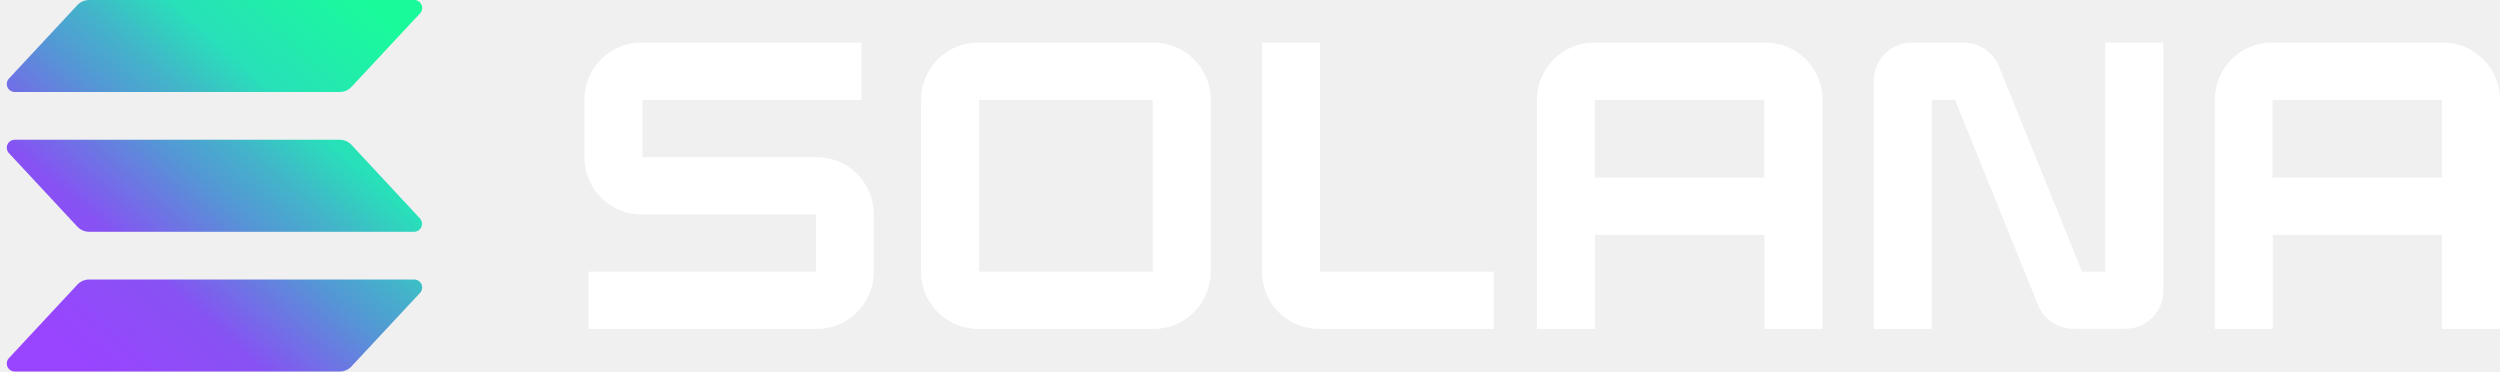
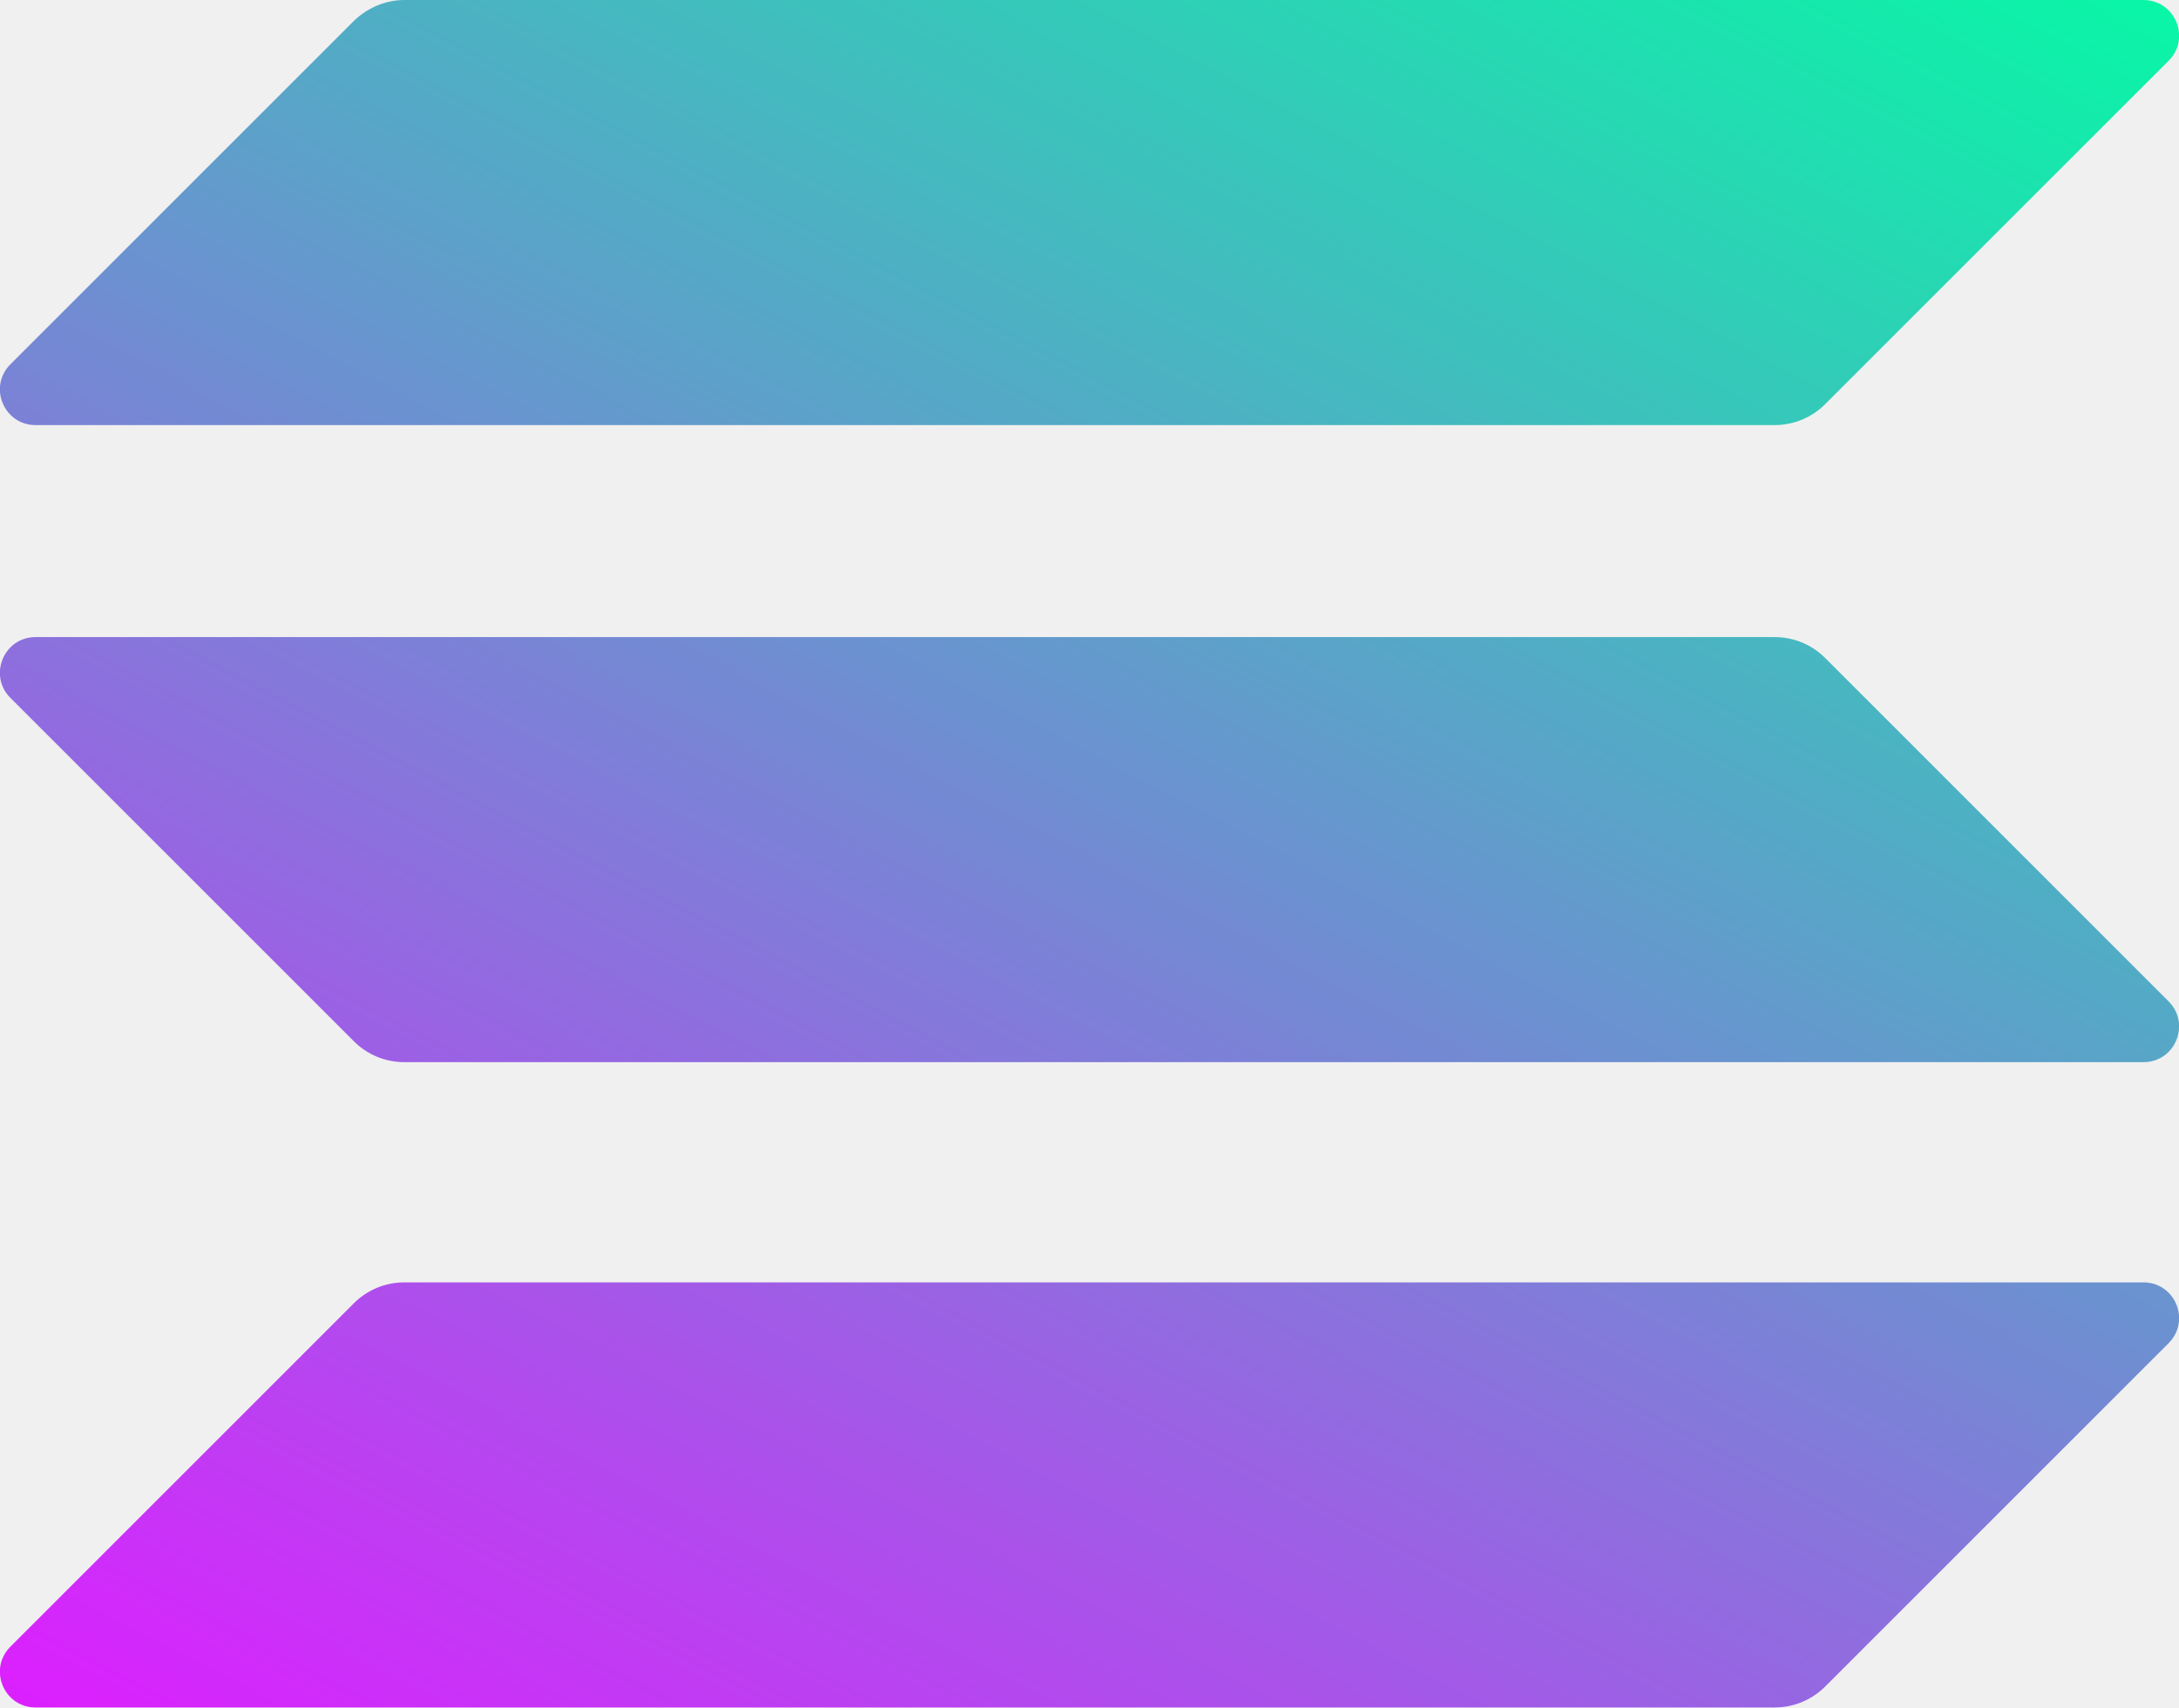
- <svg xmlns="http://www.w3.org/2000/svg" width="646" height="96" viewBox="0 0 646 96" fill="none">
-   <g clip-path="url(#clip0_1064_606)">
-     <path d="M108.53 75.69L90.81 94.69C90.427 95.103 89.963 95.432 89.446 95.657C88.93 95.883 88.373 95.999 87.81 96H3.81C3.409 96 3.017 95.883 2.682 95.663C2.347 95.444 2.083 95.131 1.923 94.764C1.763 94.397 1.713 93.991 1.78 93.596C1.847 93.201 2.028 92.834 2.3 92.54L20 73.54C20.383 73.127 20.847 72.798 21.364 72.573C21.88 72.347 22.437 72.231 23 72.23H107C107.404 72.222 107.802 72.333 108.143 72.55C108.484 72.767 108.754 73.081 108.917 73.45C109.081 73.82 109.131 74.23 109.062 74.629C108.993 75.027 108.808 75.397 108.53 75.69ZM90.81 37.42C90.425 37.009 89.961 36.681 89.445 36.456C88.929 36.231 88.373 36.113 87.81 36.11H3.81C3.409 36.11 3.017 36.227 2.682 36.447C2.347 36.666 2.083 36.979 1.923 37.346C1.763 37.713 1.713 38.119 1.78 38.514C1.847 38.909 2.028 39.276 2.3 39.57L20 58.58C20.385 58.991 20.849 59.319 21.365 59.544C21.881 59.769 22.437 59.887 23 59.89H107C107.4 59.888 107.79 59.769 108.124 59.549C108.458 59.329 108.72 59.016 108.879 58.649C109.038 58.283 109.087 57.877 109.019 57.483C108.952 57.089 108.772 56.723 108.5 56.43L90.81 37.42ZM3.81 23.77H87.81C88.373 23.769 88.93 23.653 89.446 23.427C89.963 23.202 90.427 22.873 90.81 22.46L108.53 3.46C108.808 3.166 108.993 2.797 109.062 2.399C109.131 2 109.081 1.59 108.917 1.22C108.754 0.851 108.484 0.537 108.143 0.32C107.802 0.103 107.404 -0.008 107 -5.10783e-05H23C22.437 0.001 21.88 0.117 21.364 0.343C20.847 0.568 20.383 0.897 20 1.31L2.3 20.31C2.028 20.604 1.847 20.971 1.78 21.366C1.713 21.761 1.763 22.167 1.923 22.534C2.083 22.901 2.347 23.214 2.682 23.433C3.017 23.653 3.409 23.77 3.81 23.77Z" fill="url(#paint0_linear_1064_606)" />
-     <path d="M210.94 40.6H166V25.8H222.62V11H165.85C163.91 10.99 161.988 11.361 160.192 12.094C158.396 12.826 156.761 13.905 155.383 15.27C154.004 16.634 152.907 18.256 152.155 20.044C151.403 21.832 151.01 23.751 151 25.69V40.69C151.008 42.632 151.398 44.552 152.149 46.343C152.9 48.133 153.996 49.758 155.375 51.124C156.755 52.49 158.39 53.571 160.187 54.305C161.984 55.038 163.909 55.411 165.85 55.4H210.85V70.2H152.07V85H210.94C212.88 85.011 214.802 84.639 216.598 83.907C218.394 83.174 220.029 82.095 221.407 80.731C222.786 79.367 223.883 77.744 224.635 75.956C225.387 74.168 225.78 72.25 225.79 70.31V55.31C225.782 53.369 225.392 51.448 224.641 49.658C223.89 47.868 222.794 46.243 221.415 44.877C220.035 43.511 218.4 42.43 216.603 41.696C214.806 40.962 212.881 40.59 210.94 40.6Z" fill="white" />
-     <path d="M298 11H252.89C250.947 10.984 249.02 11.352 247.219 12.082C245.419 12.812 243.78 13.89 242.397 15.255C241.013 16.62 239.913 18.244 239.159 20.035C238.404 21.825 238.01 23.747 238 25.69V70.31C238.01 72.253 238.404 74.175 239.159 75.966C239.913 77.756 241.013 79.38 242.397 80.745C243.78 82.109 245.419 83.188 247.219 83.918C249.02 84.648 250.947 85.016 252.89 85H298C299.94 85.01 301.862 84.639 303.658 83.906C305.454 83.174 307.089 82.095 308.467 80.731C309.846 79.367 310.943 77.744 311.695 75.956C312.447 74.168 312.84 72.25 312.85 70.31V25.69C312.84 23.75 312.447 21.832 311.695 20.044C310.943 18.256 309.846 16.634 308.467 15.269C307.089 13.905 305.454 12.826 303.658 12.094C301.862 11.361 299.94 10.989 298 11ZM297.89 70.2H253V25.8H297.87L297.89 70.2Z" fill="white" />
-     <path d="M456 11H412C410.06 10.99 408.138 11.361 406.342 12.094C404.546 12.826 402.911 13.905 401.533 15.27C400.154 16.634 399.057 18.256 398.305 20.044C397.553 21.832 397.16 23.75 397.15 25.69V85H412.15V60.69H455.95V85H470.95V25.69C470.94 23.742 470.544 21.815 469.786 20.021C469.027 18.226 467.922 16.599 466.532 15.234C465.143 13.868 463.497 12.791 461.689 12.065C459.881 11.338 457.948 10.976 456 11ZM455.89 45.89H412.09V25.8H455.89V45.89Z" fill="white" />
-     <path d="M631.15 11H587.15C585.21 10.99 583.288 11.361 581.492 12.094C579.696 12.826 578.062 13.905 576.683 15.27C575.304 16.634 574.207 18.256 573.455 20.044C572.703 21.832 572.31 23.751 572.3 25.69V85H587.3V60.69H631V85H646V25.69C645.99 23.751 645.597 21.832 644.845 20.044C644.093 18.256 642.996 16.634 641.617 15.27C640.238 13.905 638.604 12.826 636.808 12.094C635.012 11.361 633.09 10.99 631.15 11ZM631 45.89H587.2V25.8H631V45.89Z" fill="white" />
-     <path d="M544 70.2H538L516.55 17.2C515.815 15.372 514.55 13.805 512.918 12.7C511.286 11.595 509.361 11.003 507.39 11H494.08C492.786 10.993 491.504 11.242 490.307 11.731C489.109 12.22 488.02 12.94 487.1 13.85C486.181 14.76 485.45 15.842 484.949 17.035C484.448 18.227 484.187 19.507 484.18 20.8V85H499.18V25.8H505.18L526.62 78.8C527.367 80.625 528.642 82.186 530.281 83.283C531.919 84.38 533.848 84.964 535.82 84.96H549.13C550.424 84.967 551.706 84.719 552.903 84.23C554.101 83.741 555.19 83.02 556.11 82.111C557.029 81.201 557.76 80.118 558.261 78.926C558.762 77.733 559.023 76.454 559.03 75.16V11H544V70.2Z" fill="white" />
-     <path d="M341.1 11H326.1V70.31C326.11 72.254 326.505 74.177 327.26 75.968C328.015 77.759 329.116 79.384 330.5 80.748C331.884 82.113 333.525 83.191 335.326 83.921C337.128 84.65 339.056 85.017 341 85H386V70.2H341.1V11Z" fill="white" />
-   </g>
-   <defs>
-     <linearGradient id="paint0_linear_1064_606" x1="10.81" y1="98.29" x2="98.89" y2="-1.01" gradientUnits="userSpaceOnUse">
-       <stop offset="0.08" stop-color="#9945FF" />
-       <stop offset="0.3" stop-color="#8752F3" />
-       <stop offset="0.5" stop-color="#5497D5" />
-       <stop offset="0.6" stop-color="#43B4CA" />
-       <stop offset="0.72" stop-color="#28E0B9" />
-       <stop offset="0.97" stop-color="#19FB9B" />
-     </linearGradient>
-     <clipPath id="clip0_1064_606">
-       <rect width="646" height="96" fill="white" />
-     </clipPath>
-   </defs>
+ <svg xmlns="http://www.w3.org/2000/svg" version="1.1" id="Layer_1" x="0px" y="0px" viewBox="0 0 397.7 311.7" style="enable-background:new 0 0 397.7 311.7;" xml:space="preserve">
+   <style type="text/css">
+ 	.st0{fill:url(#SVGID_1_);}
+ 	.st1{fill:url(#SVGID_2_);}
+ 	.st2{fill:url(#SVGID_3_);}
+ </style>
+   <linearGradient id="SVGID_1_" gradientUnits="userSpaceOnUse" x1="360.879" y1="351.455" x2="141.213" y2="-69.294" gradientTransform="matrix(1 0 0 -1 0 314)">
+     <stop offset="0" style="stop-color:#00FFA3" />
+     <stop offset="1" style="stop-color:#DC1FFF" />
+   </linearGradient>
+   <path class="st0" d="M64.6,237.9c2.4-2.4,5.7-3.8,9.2-3.8h317.4c5.8,0,8.7,7,4.6,11.1l-62.7,62.7c-2.4,2.4-5.7,3.8-9.2,3.8H6.5  c-5.8,0-8.7-7-4.6-11.1L64.6,237.9z" />
+   <linearGradient id="SVGID_2_" gradientUnits="userSpaceOnUse" x1="264.829" y1="401.601" x2="45.163" y2="-19.148" gradientTransform="matrix(1 0 0 -1 0 314)">
+     <stop offset="0" style="stop-color:#00FFA3" />
+     <stop offset="1" style="stop-color:#DC1FFF" />
+   </linearGradient>
+   <path class="st1" d="M64.6,3.8C67.1,1.4,70.4,0,73.8,0h317.4c5.8,0,8.7,7,4.6,11.1l-62.7,62.7c-2.4,2.4-5.7,3.8-9.2,3.8H6.5  c-5.8,0-8.7-7-4.6-11.1L64.6,3.8z" />
+   <linearGradient id="SVGID_3_" gradientUnits="userSpaceOnUse" x1="312.548" y1="376.688" x2="92.882" y2="-44.061" gradientTransform="matrix(1 0 0 -1 0 314)">
+     <stop offset="0" style="stop-color:#00FFA3" />
+     <stop offset="1" style="stop-color:#DC1FFF" />
+   </linearGradient>
+   <path class="st2" d="M333.1,120.1c-2.4-2.4-5.7-3.8-9.2-3.8H6.5c-5.8,0-8.7,7-4.6,11.1l62.7,62.7c2.4,2.4,5.7,3.8,9.2,3.8h317.4  c5.8,0,8.7-7,4.6-11.1L333.1,120.1z" />
</svg>
